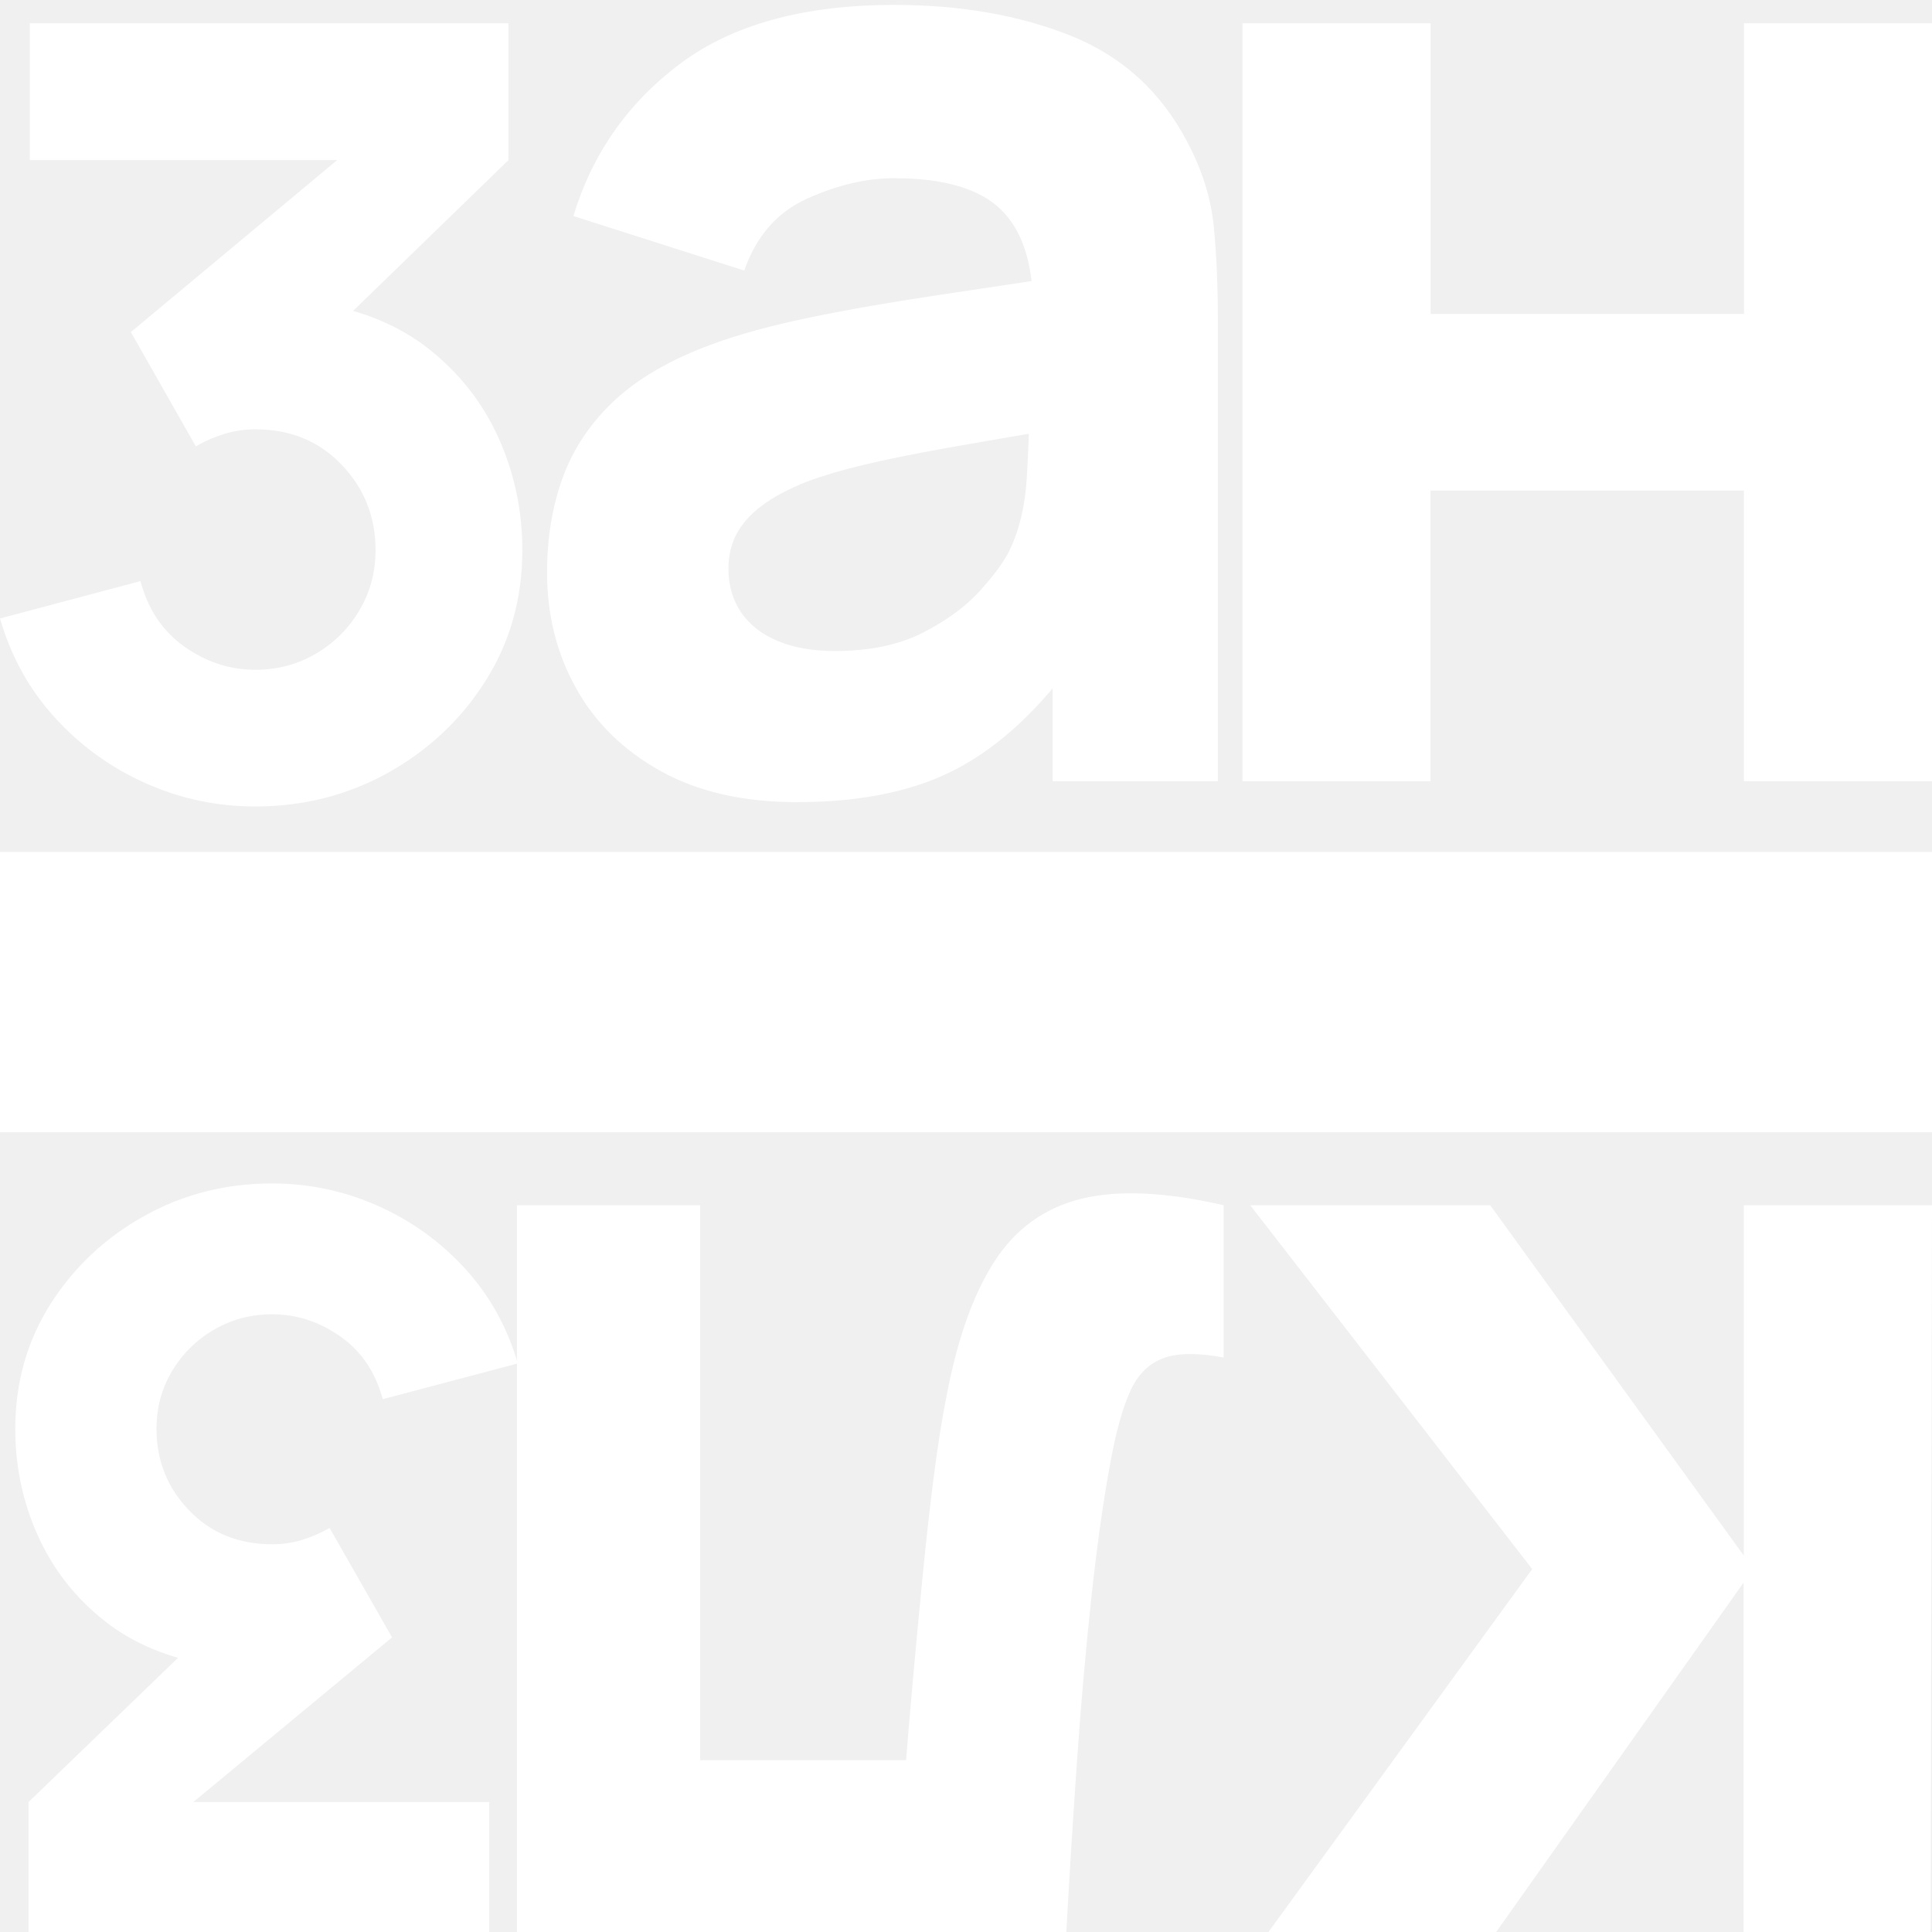
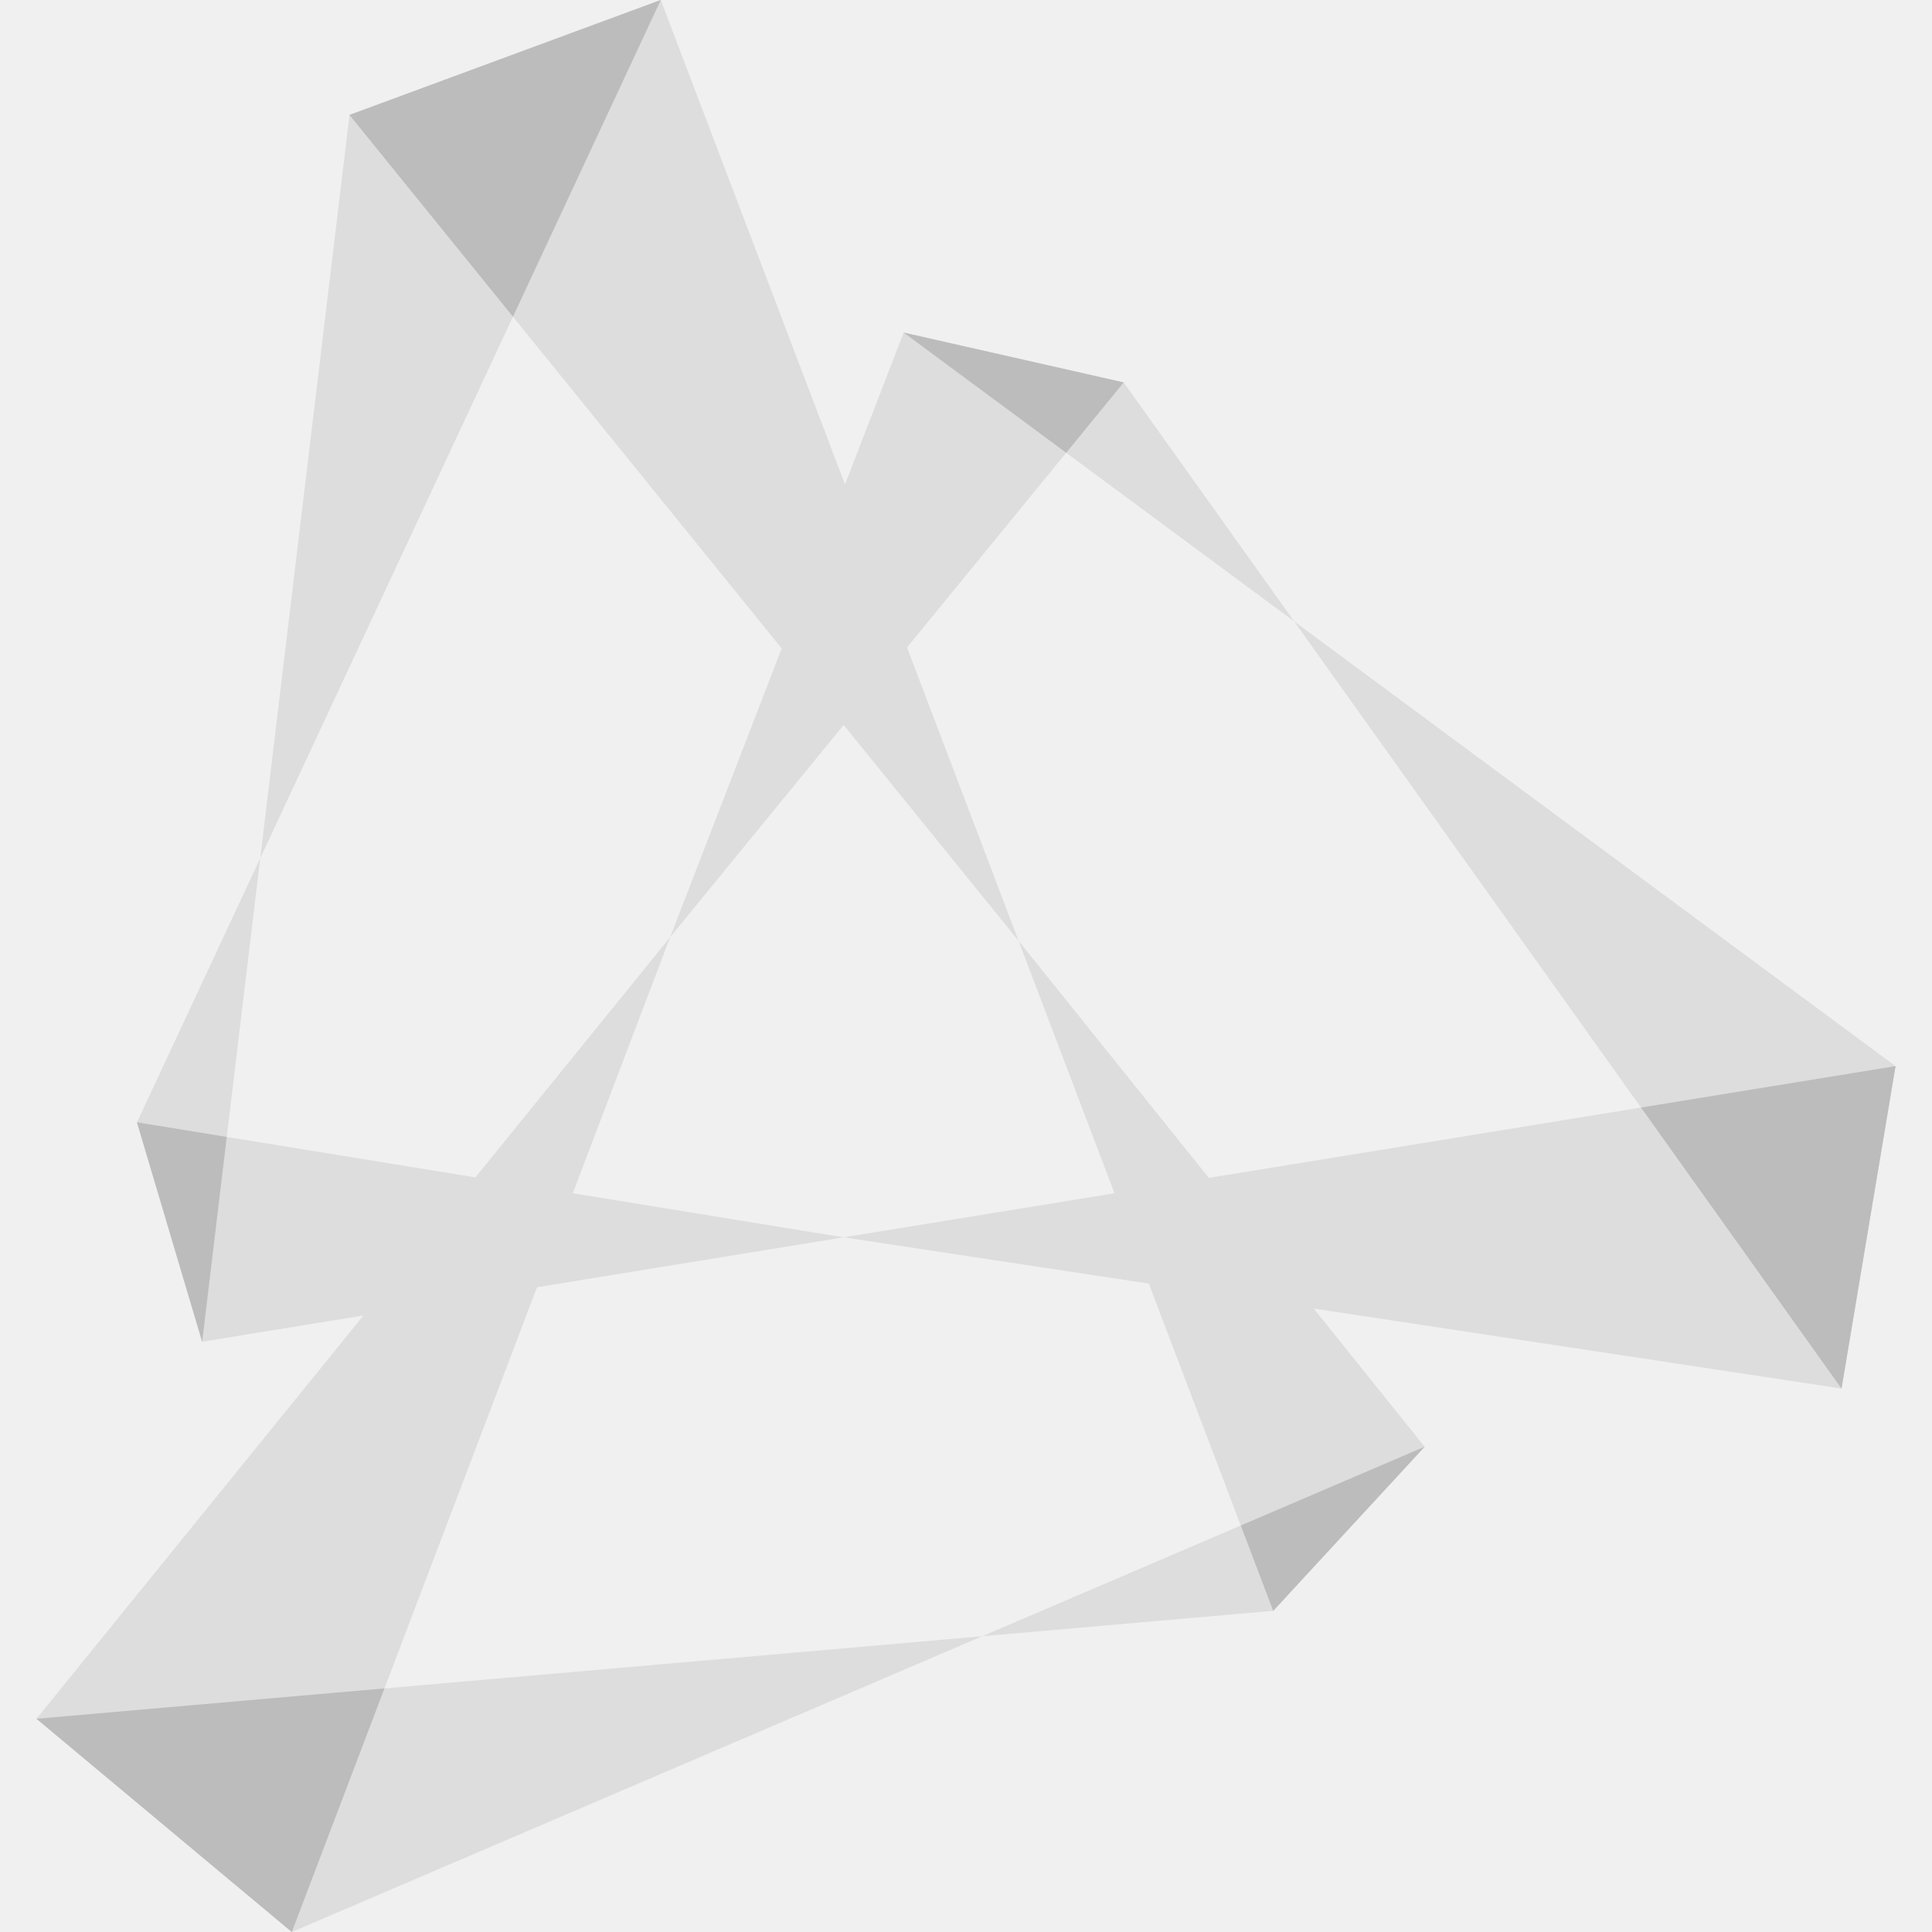
- <svg xmlns="http://www.w3.org/2000/svg" version="1.1" id="Layer_1" x="0px" y="0px" viewBox="0 0 2048 2048" style="enable-background:new 0 0 2048 2048;" xml:space="preserve">
+ <svg xmlns="http://www.w3.org/2000/svg" version="1.1" x="0px" y="0px" viewBox="0 0 2048 2048" style="enable-background:new 0 0 2048 2048;" xml:space="preserve">
  <style type="text/css">
- 	.st0{fill:#FFFFFF;}
+ 	.st0{fill:#DDDDDD;}
+ 	.st1{fill:#BCBCBC;}
</style>
-   <path class="st0" d="M270.6,854.9c-40.6,0-79.3-8.2-116.1-24.6c-36.8-16.4-68.9-39.5-96.1-69.4C31.1,731.1,11.7,696,0,655.6  l148.9-39.6c7.9,29.8,23.4,53,46.5,69.4c23.1,16.4,48.2,24.6,75.3,24.6c23.3,0,44.6-5.7,64-17c19.4-11.3,34.8-26.6,46.2-45.9  c11.5-19.3,17.2-40.6,17.2-64c0-35.1-11.9-65.2-35.8-90.3c-23.9-25.1-54.4-37.7-91.6-37.7c-11.3,0-22.2,1.6-32.7,4.8  c-10.5,3.2-20.7,7.6-30.4,13.3L138.7,352l258.2-215.2l11.3,32.9H31.6v-145H539v145L338.3,364.5l-1.1-43c46.6,7.2,86,23.5,118.1,49  s56.6,56.8,73.3,94c16.7,37.2,25.1,76.7,25.1,118.6c0,51.3-13,97.5-38.9,138.5c-25.9,41-60.3,73.4-103.2,97.4  C368.7,842.9,321.7,854.9,270.6,854.9z" />
-   <path class="st0" d="M844.8,850.3c-56.9,0-105.1-11-144.6-33c-39.5-22-69.4-51.4-89.8-88.2c-20.4-36.8-30.5-77.5-30.5-122  c0-37.1,5.6-70.9,16.9-101.6c11.3-30.6,29.6-57.7,54.8-81.2c25.3-23.5,59.3-43.1,101.9-58.9c29.4-10.9,64.5-20.5,105.3-28.9  c40.7-8.4,86.8-16.4,138.4-24.1c51.5-7.7,108.2-16.2,170-25.6l-72.1,40c0-47.4-11.3-82.3-33.9-104.5s-60.4-33.4-113.3-33.4  c-29.4,0-60.1,7.2-92,21.5c-31.9,14.3-54.2,39.8-67,76.4l-181.1-57.8c20.1-66.2,57.9-120.1,113.4-161.6  C776.6,26,852.2,5.2,947.9,5.2c70.2,0,132.5,10.9,187,32.6c54.5,21.8,95.7,59.3,123.7,112.7c15.7,29.7,25,59.3,28,89  c2.9,29.7,4.4,62.8,4.4,99.3v489.3h-175.2V663.5l25,34.1c-38.8,53.9-80.6,92.8-125.5,116.8C970.3,838.4,913.5,850.3,844.8,850.3z   M884.8,690.1c37.1,0,68.3-6.5,93.8-19.6c25.5-13.1,45.7-28,60.8-44.9c15.1-16.8,25.3-30.9,30.8-42.3c10.4-21.7,16.4-47.1,18.2-76  c1.7-28.9,2.6-53,2.6-72.3l59.3,14.8c-59.8,9.9-108.2,18.2-145.3,24.8c-37.1,6.7-67,12.7-89.7,18.2c-22.7,5.4-42.8,11.4-60.1,17.8  c-19.8,7.9-35.7,16.4-47.8,25.6c-12.1,9.1-21,19.2-26.7,30c-5.7,10.9-8.5,23-8.5,36.3c0,18.3,4.6,34,13.7,47.1  c9.1,13.1,22.1,23.1,38.9,30C841.5,686.6,861.5,690.1,884.8,690.1z" />
-   <path class="st0" d="M1317.1,828.1V24.7h199.4v308.1h332.2V24.7H2048v803.4h-199.4V520h-332.2v308.1H1317.1z" />
-   <path class="st0" d="M2048,1277.6l-1.4,771.4h-198.3v-371.4l-263,371.4h-241.4l280.3-385.7l-298.9-385.7h254.4l268.8,371.4v-371.4  H2048z" />
-   <path class="st0" d="M1297.1,1277.6V1439c-28.1-5.2-49.7-4.9-64.9,1.1c-15.2,5.9-26.8,17.9-34.6,35.7c-7.9,17.9-14.6,42.2-20.3,73.2  c-7.6,40.9-14.4,88.8-20.3,143.6c-5.9,54.7-11.1,112.7-15.3,173.9c-4.3,61.2-8.1,122-11.4,182.5H548v-771.4h194.2v588.2h218.3  c1.9-24.7,4.4-54.1,7.5-88.3c3.1-34.2,6.4-69.7,10-106.5c3.6-36.8,7.5-71.9,11.8-105.4c4.3-33.5,8.8-62.1,13.6-85.8  c11.4-60.3,28.3-107.8,50.6-142.4c22.4-34.7,53-56.9,92-66.6C1184.9,1261.2,1235.3,1263.4,1297.1,1277.6z" />
-   <path class="st0" d="M288.4,1254.5c39.1,0,76.3,7.9,111.8,23.6c35.5,15.7,66.3,37.8,92.5,66.4c26.2,28.5,44.9,62.1,56.2,100.8  l-143.2,37.9c-7.6-28.5-22.5-50.7-44.8-66.4c-22.2-15.7-46.4-23.6-72.4-23.6c-22.4,0-43,5.4-61.6,16.3  c-18.6,10.8-33.5,25.5-44.5,43.9c-11,18.4-16.5,38.8-16.5,61.2c0,33.6,11.5,62.4,34.5,86.4c23,24,52.4,36,88.2,36  c10.9,0,21.3-1.5,31.5-4.6c10.1-3.1,19.9-7.3,29.3-12.7l66.2,116l-248.5,205.9l-10.9-31.4h362.4V2049H30.2v-138.7l193.2-186.4  l1.1,41.2c-44.8-6.9-82.8-22.5-113.7-46.9c-30.9-24.4-54.4-54.4-70.5-90c-16.1-35.6-24.1-73.4-24.1-113.5  c0-49.1,12.5-93.3,37.4-132.5c25-39.2,58.1-70.3,99.3-93.2C194,1266,239.2,1254.5,288.4,1254.5z" />
-   <rect y="903.1" class="st0" width="2048" height="297.1" />
+   <g id="Layer_1">
+ </g>
+   <g id="Layer_3">
+     <g>
+       <polygon class="st0" points="700.44,0 370.48,121.85 275.87,909.71   " />
+       <polygon class="st0" points="214.31,1422.3 275.87,909.71 145.2,1189.68   " />
+       <polygon class="st0" points="957.93,352.56 1371.89,658.71 1191.17,405.4   " />
+       <polygon class="st0" points="1952.08,1471.94 1371.89,658.71 2009.33,1130.13   " />
+       <polygon class="st0" points="1510.19,1533.59 1041.24,1734.47 1349.65,1707.56   " />
+       <polygon class="st0" points="38.67,1821.96 309.34,2048 1041.24,1734.47   " />
+       <polygon class="st0" points="1079.74,997.34 370.48,121.85 700.44,0   " />
+       <polygon class="st0" points="1510.19,1533.59 1079.74,997.34 1349.65,1707.56   " />
+       <polygon class="st0" points="309.34,2048 710.41,993.43 38.67,1821.96   " />
+       <polygon class="st0" points="957.93,352.56 710.41,993.43 1191.17,405.4   " />
+       <polygon class="st0" points="2009.33,1130.13 894.33,1311.62 1952.08,1471.94   " />
+       <polygon class="st0" points="145.2,1189.68 894.33,1311.62 214.31,1422.3   " />
+       <g>
+         <polygon class="st1" points="957.93,352.56 1191.17,405.4 1130.21,479.97    " />
+         <polygon class="st1" points="700.44,0 543.75,335.73 370.48,121.85    " />
+         <polygon class="st1" points="145.2,1189.68 240.38,1205.17 214.31,1422.3    " />
+         <polygon class="st1" points="38.67,1821.96 407.55,1789.77 309.34,2048    " />
+         <polygon class="st1" points="1315.27,1617.09 1349.65,1707.56 1510.19,1533.59    " />
+         <polygon class="st1" points="1739.55,1174.04 1952.08,1471.94 2009.33,1130.13    " />
+       </g>
+     </g>
+   </g>
</svg>
